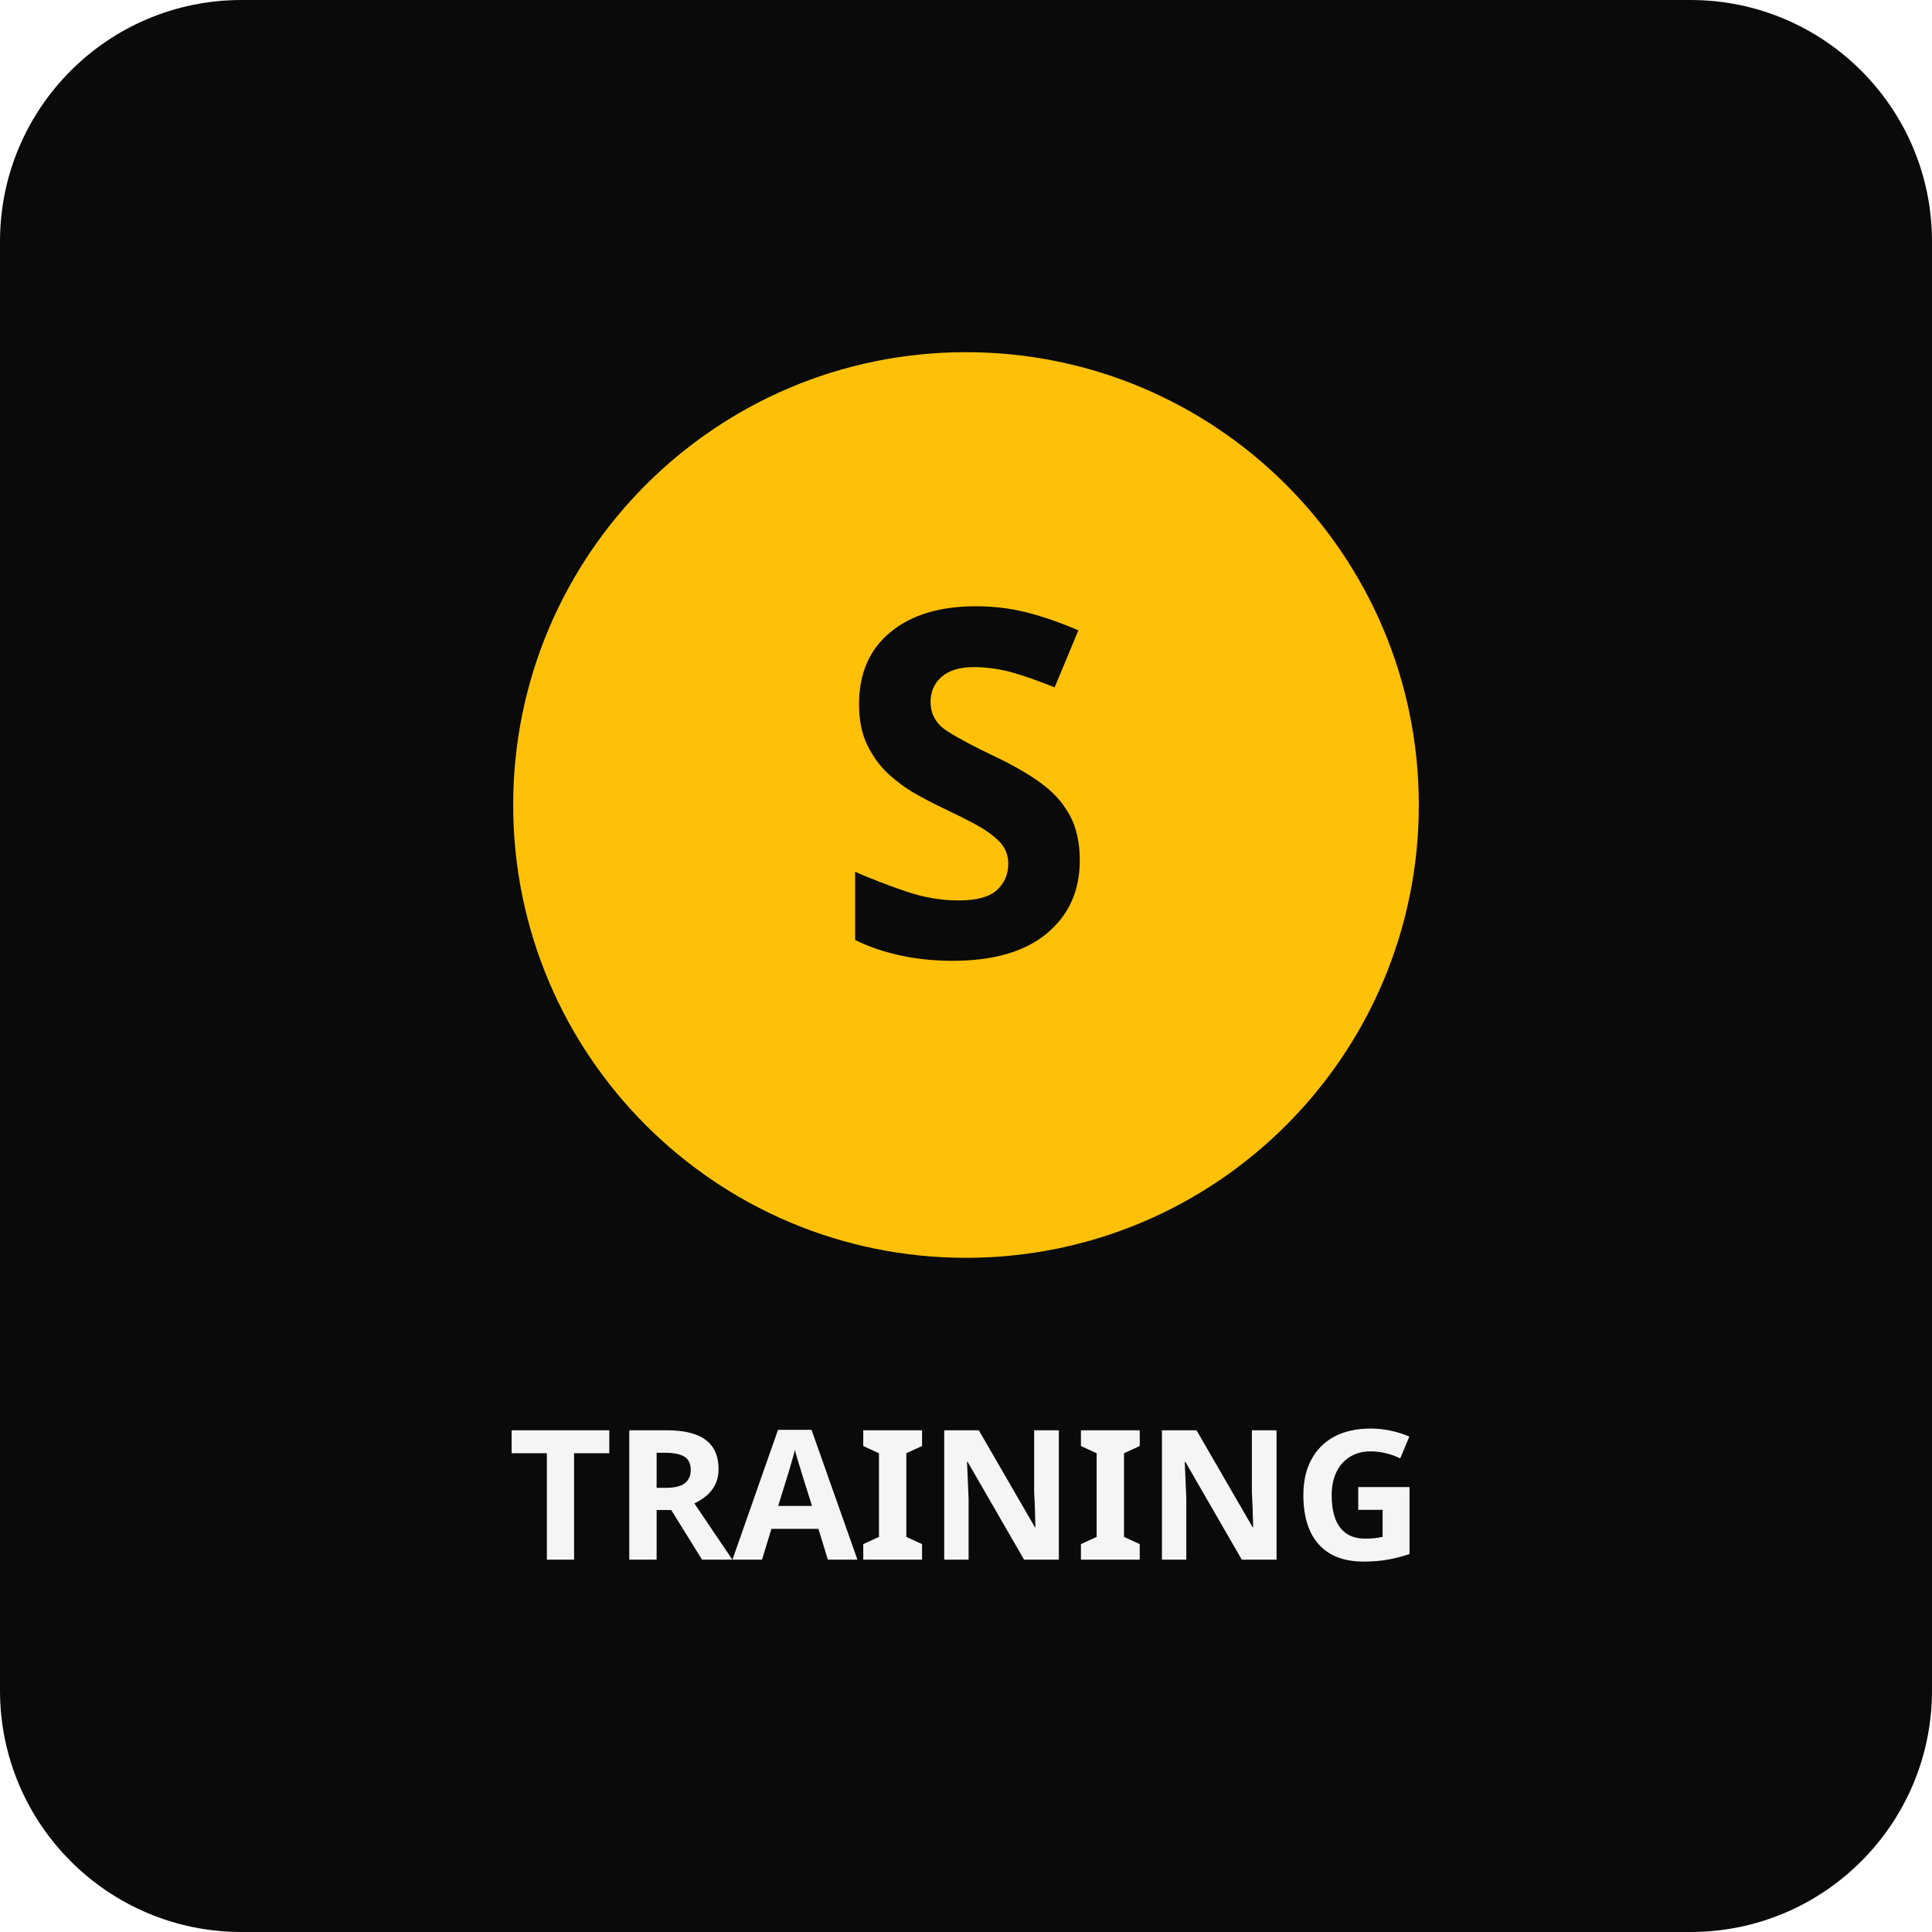
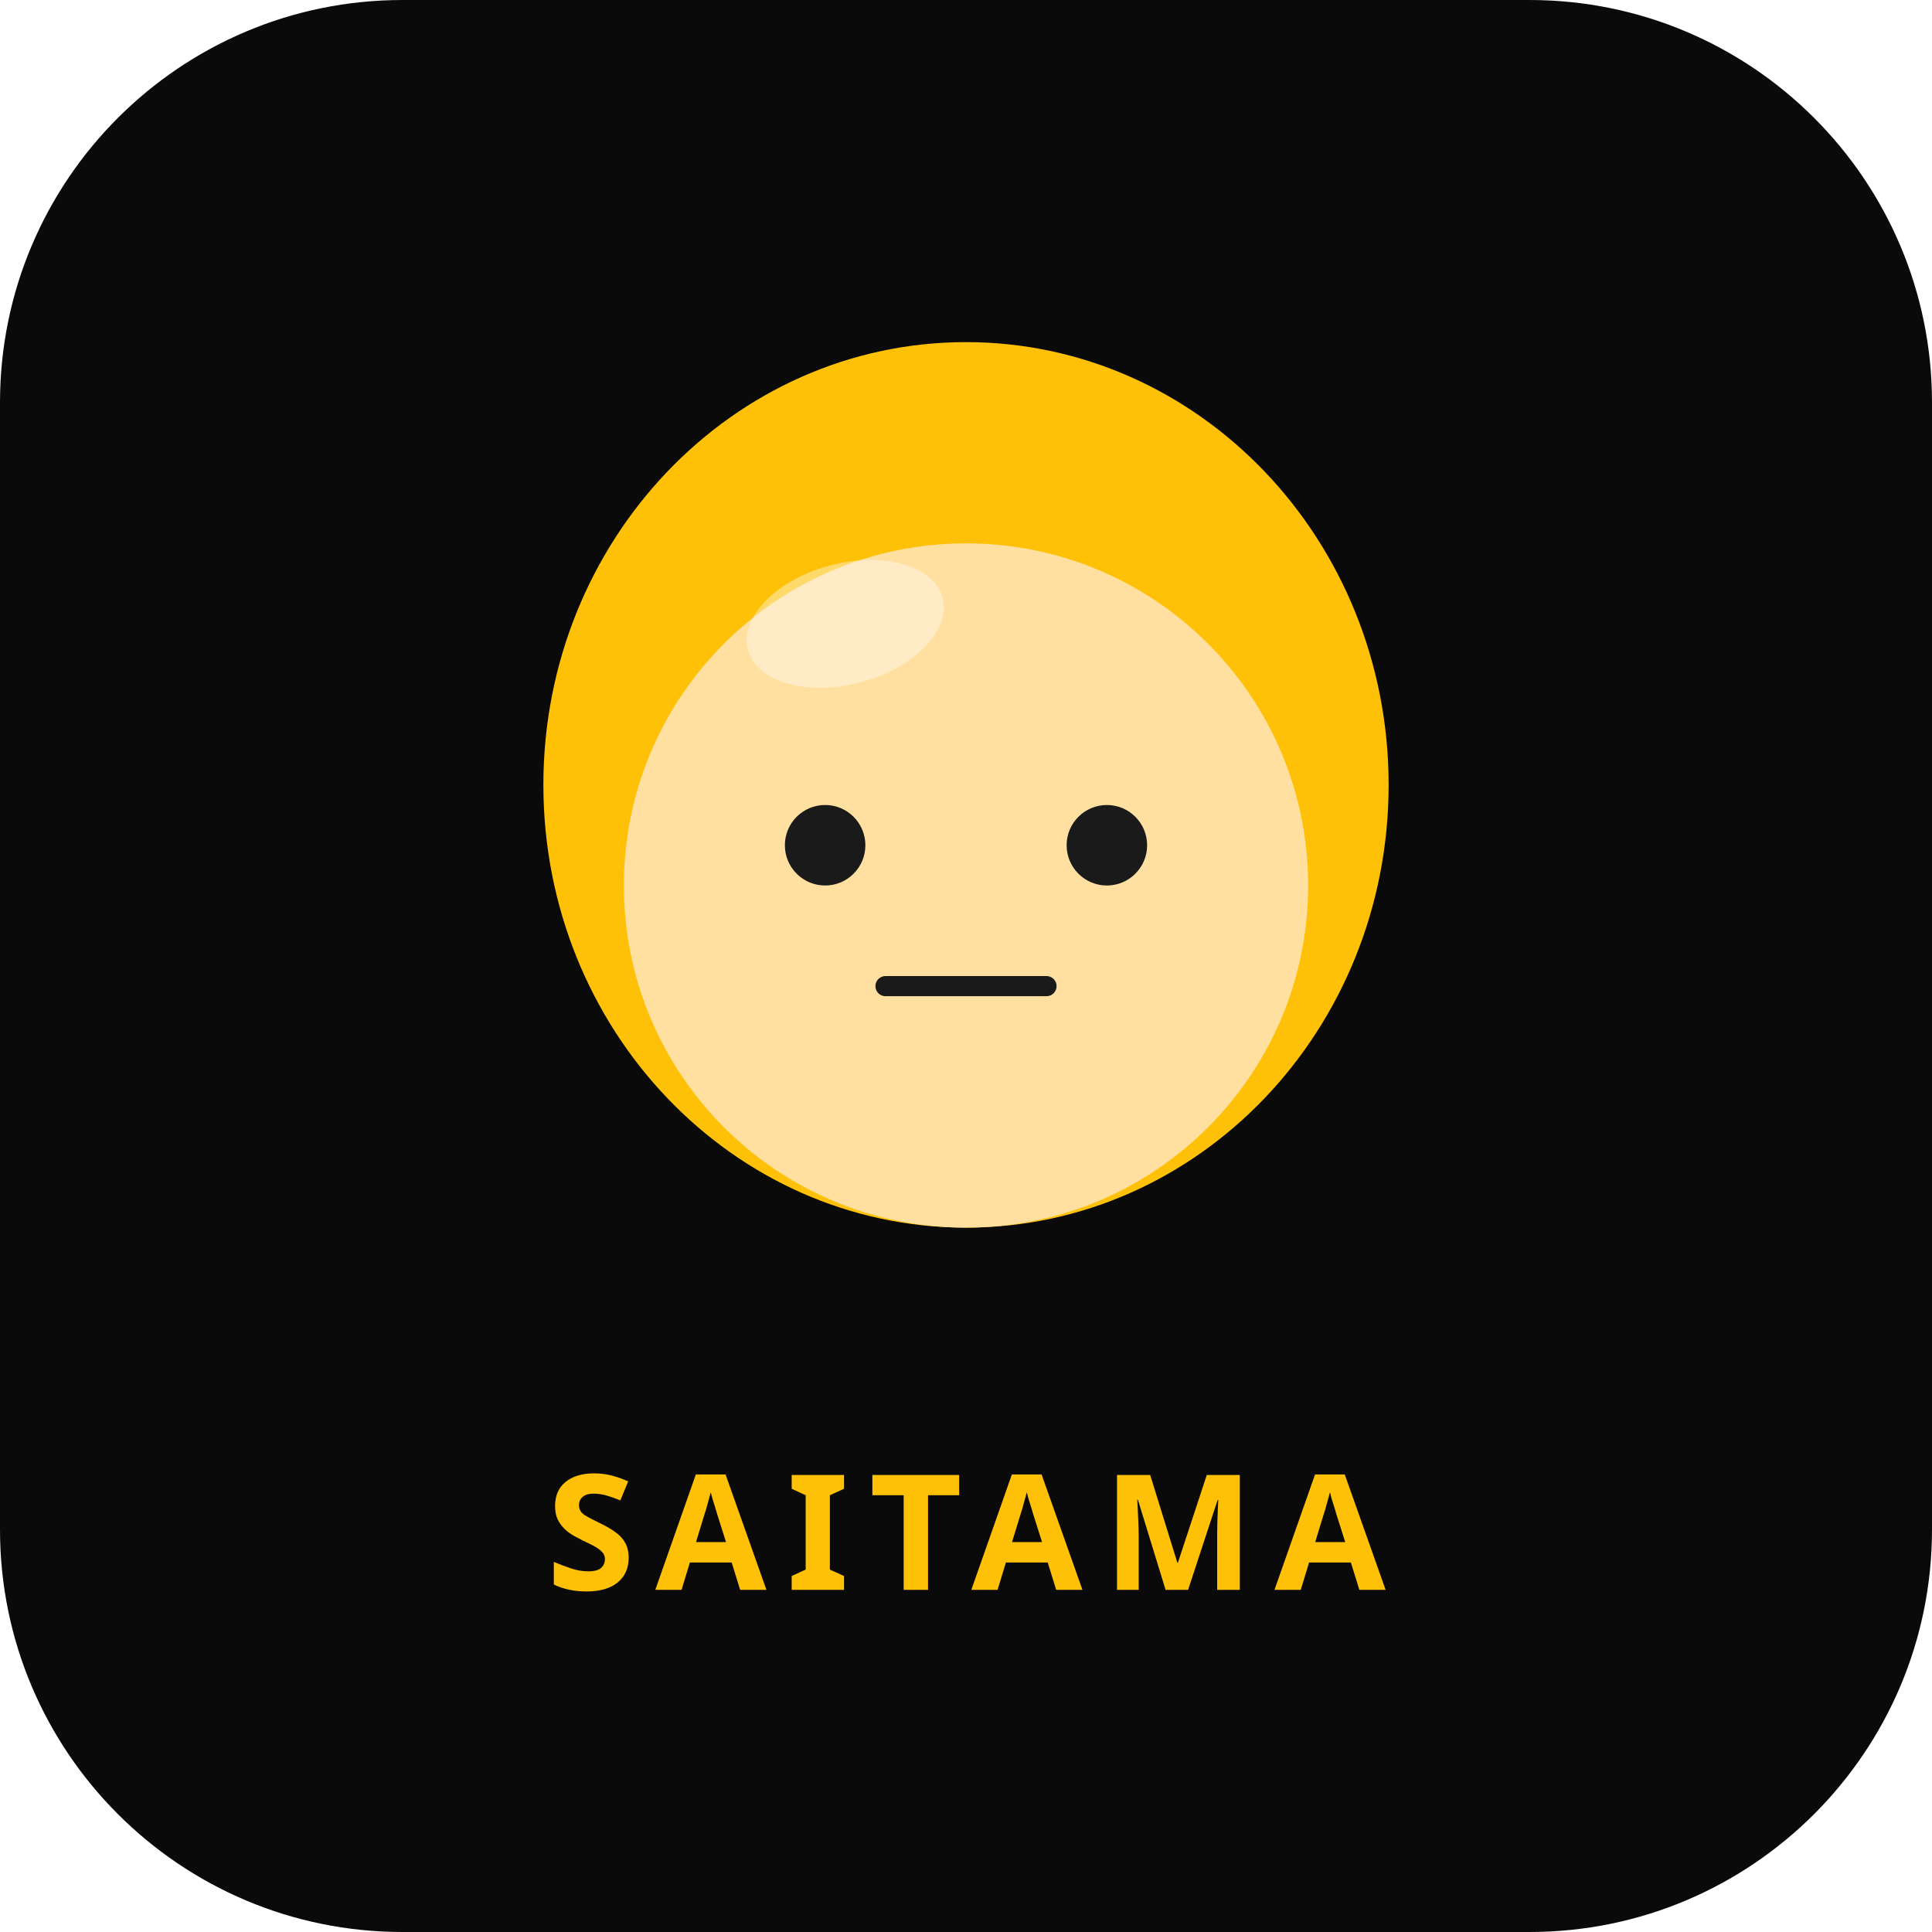
<svg xmlns="http://www.w3.org/2000/svg" viewBox="0 0 192 192" width="192" height="192">
-   <rect width="192" height="192" rx="24" fill="#0a0a0a" />
-   <circle cx="96" cy="80" r="45" fill="#ffc107" />
-   <text x="96" y="95" text-anchor="middle" fill="#0a0a0a" font-size="48" font-weight="900" font-family="system-ui">S</text>
-   <text x="96" y="155" text-anchor="middle" fill="#f5f5f5" font-size="18" font-weight="700" font-family="system-ui">TRAINING</text>
+   <rect width="192" height="192" rx="40" fill="#0a0a0a" />
+   <ellipse cx="96" cy="78" rx="42" ry="44" fill="#ffc107" />
+   <ellipse cx="96" cy="88" rx="34" ry="34" fill="#ffe0a0" />
+   <circle cx="82" cy="84" r="4" fill="#1a1a1a" />
+   <circle cx="110" cy="84" r="4" fill="#1a1a1a" />
+   <line x1="88" y1="98" x2="104" y2="98" stroke="#1a1a1a" stroke-width="2" stroke-linecap="round" />
+   <ellipse cx="84" cy="62" rx="10" ry="6" fill="rgba(255,255,255,0.4)" transform="rotate(-15 84 62)" />
+   <text x="96" y="158" text-anchor="middle" fill="#ffc107" font-size="16" font-weight="900" font-family="system-ui" letter-spacing="2">SAITAMA</text>
</svg>
